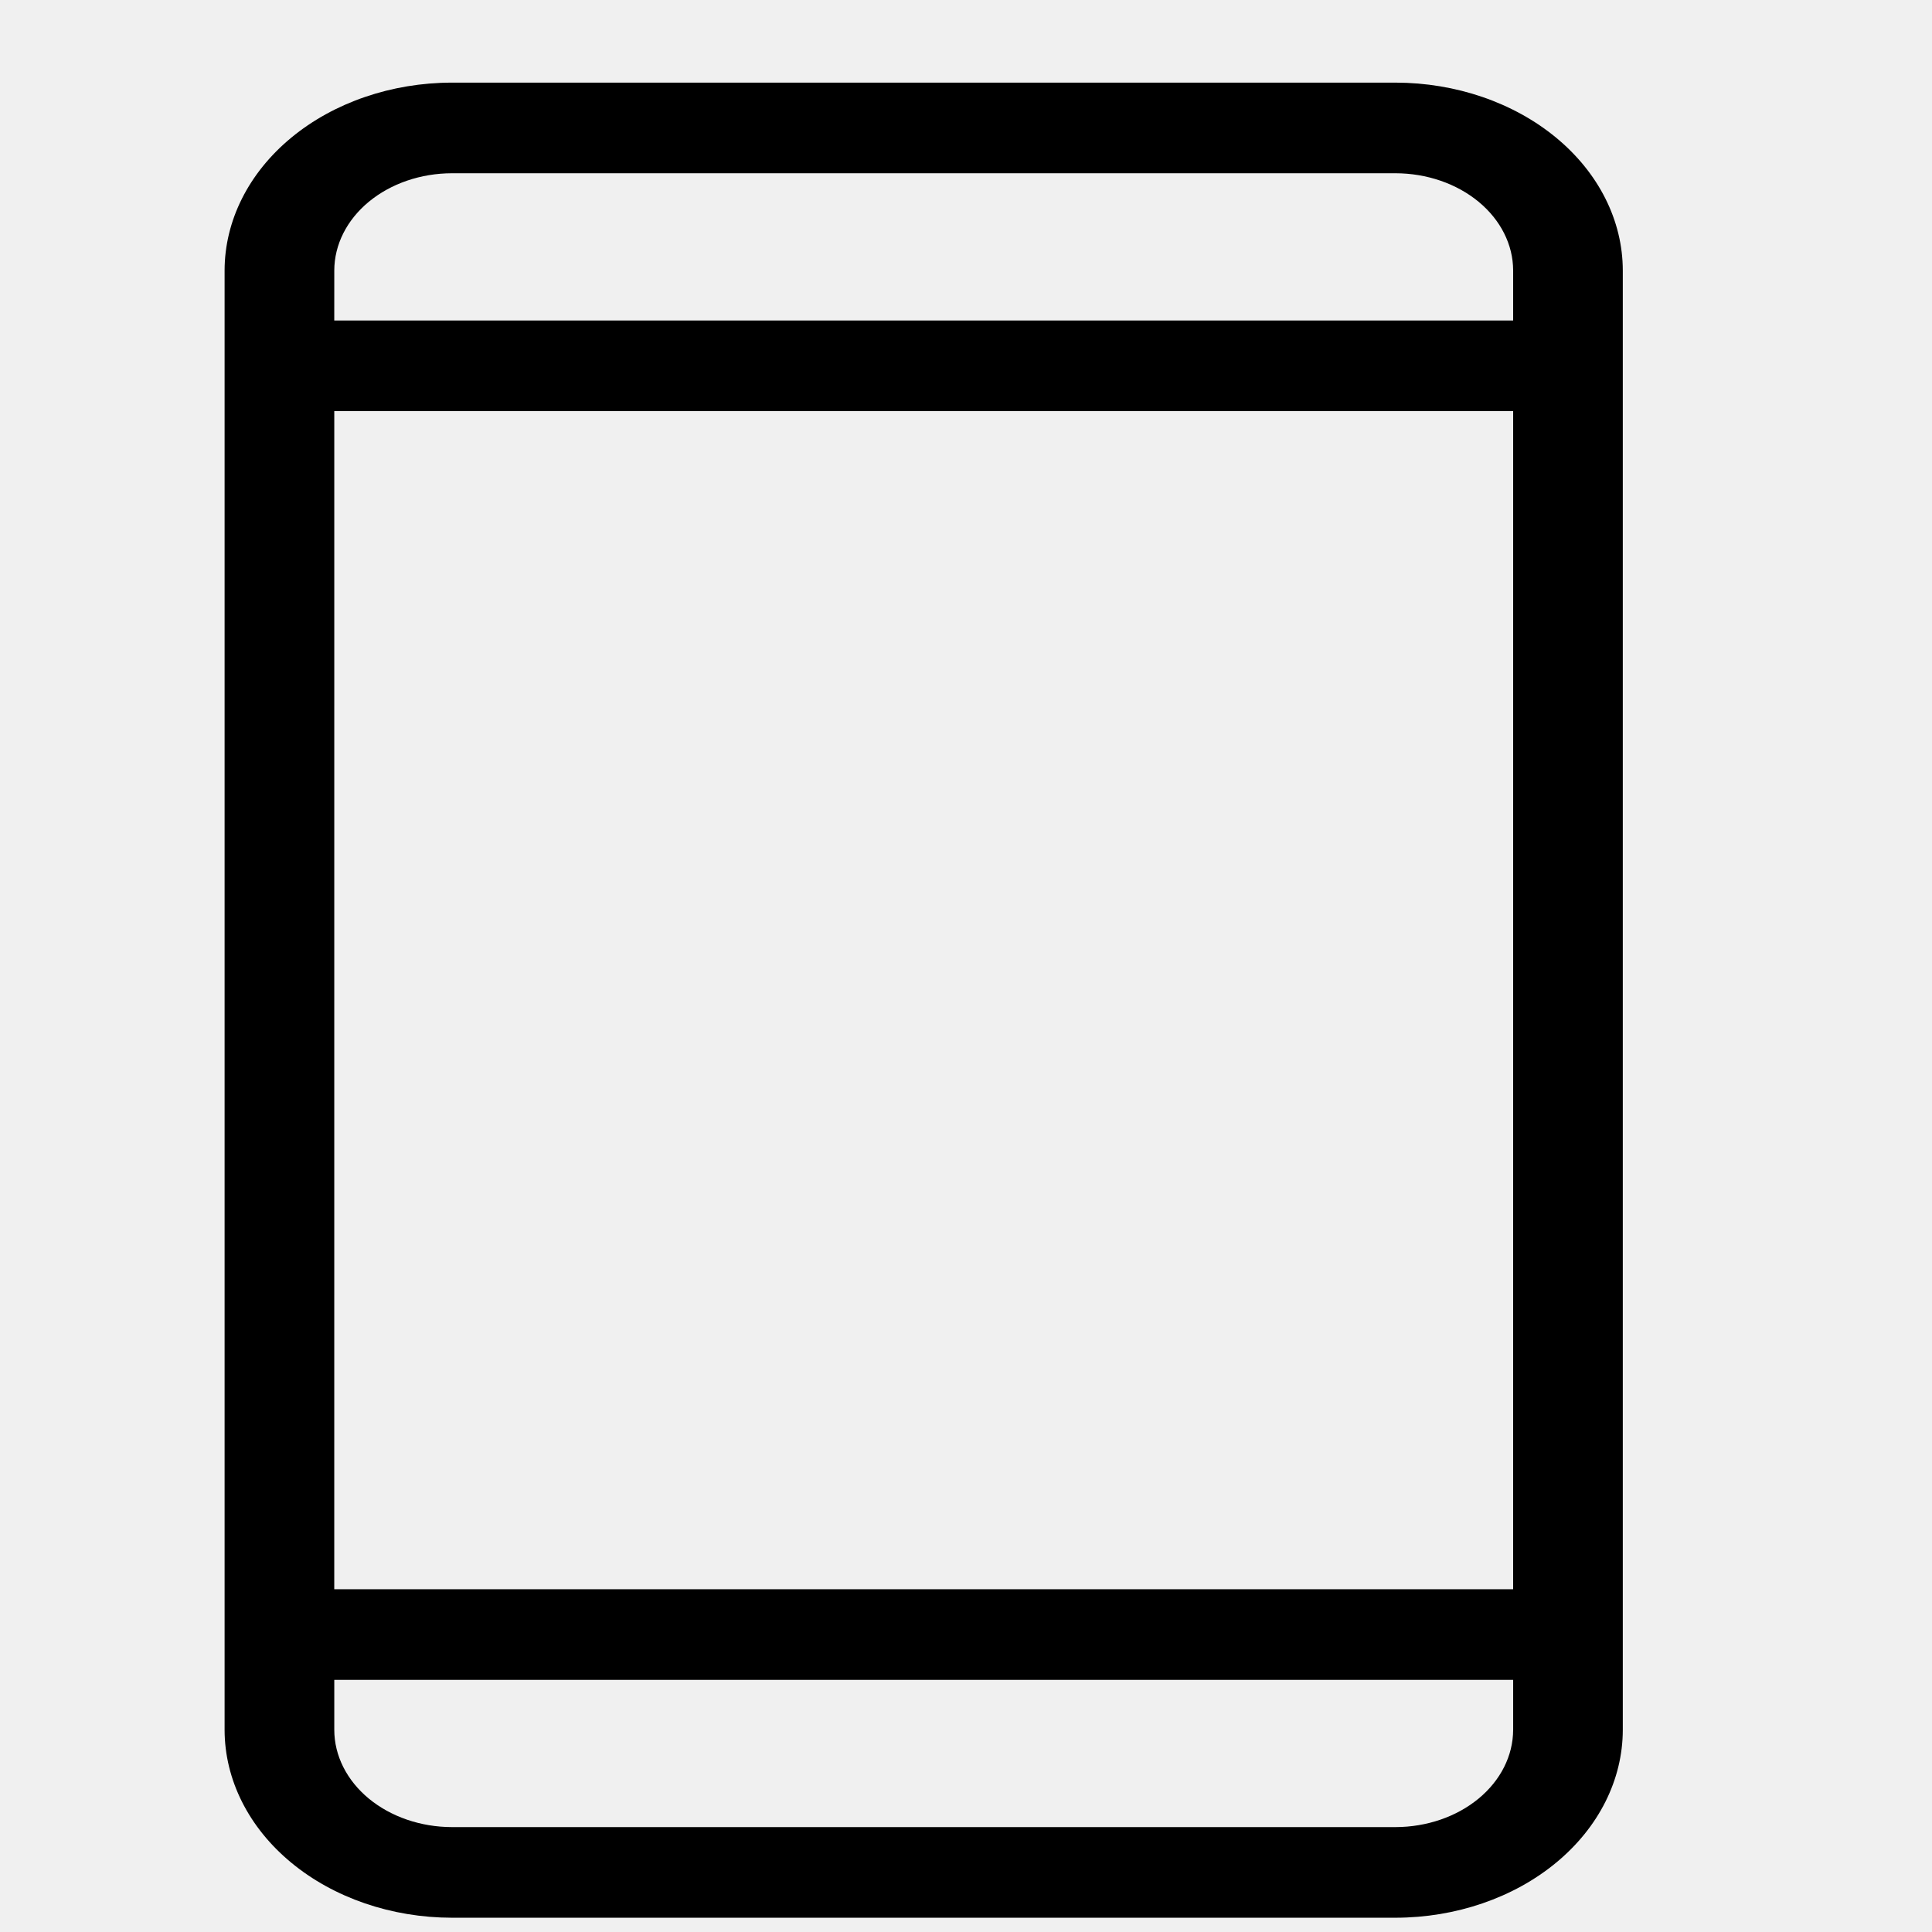
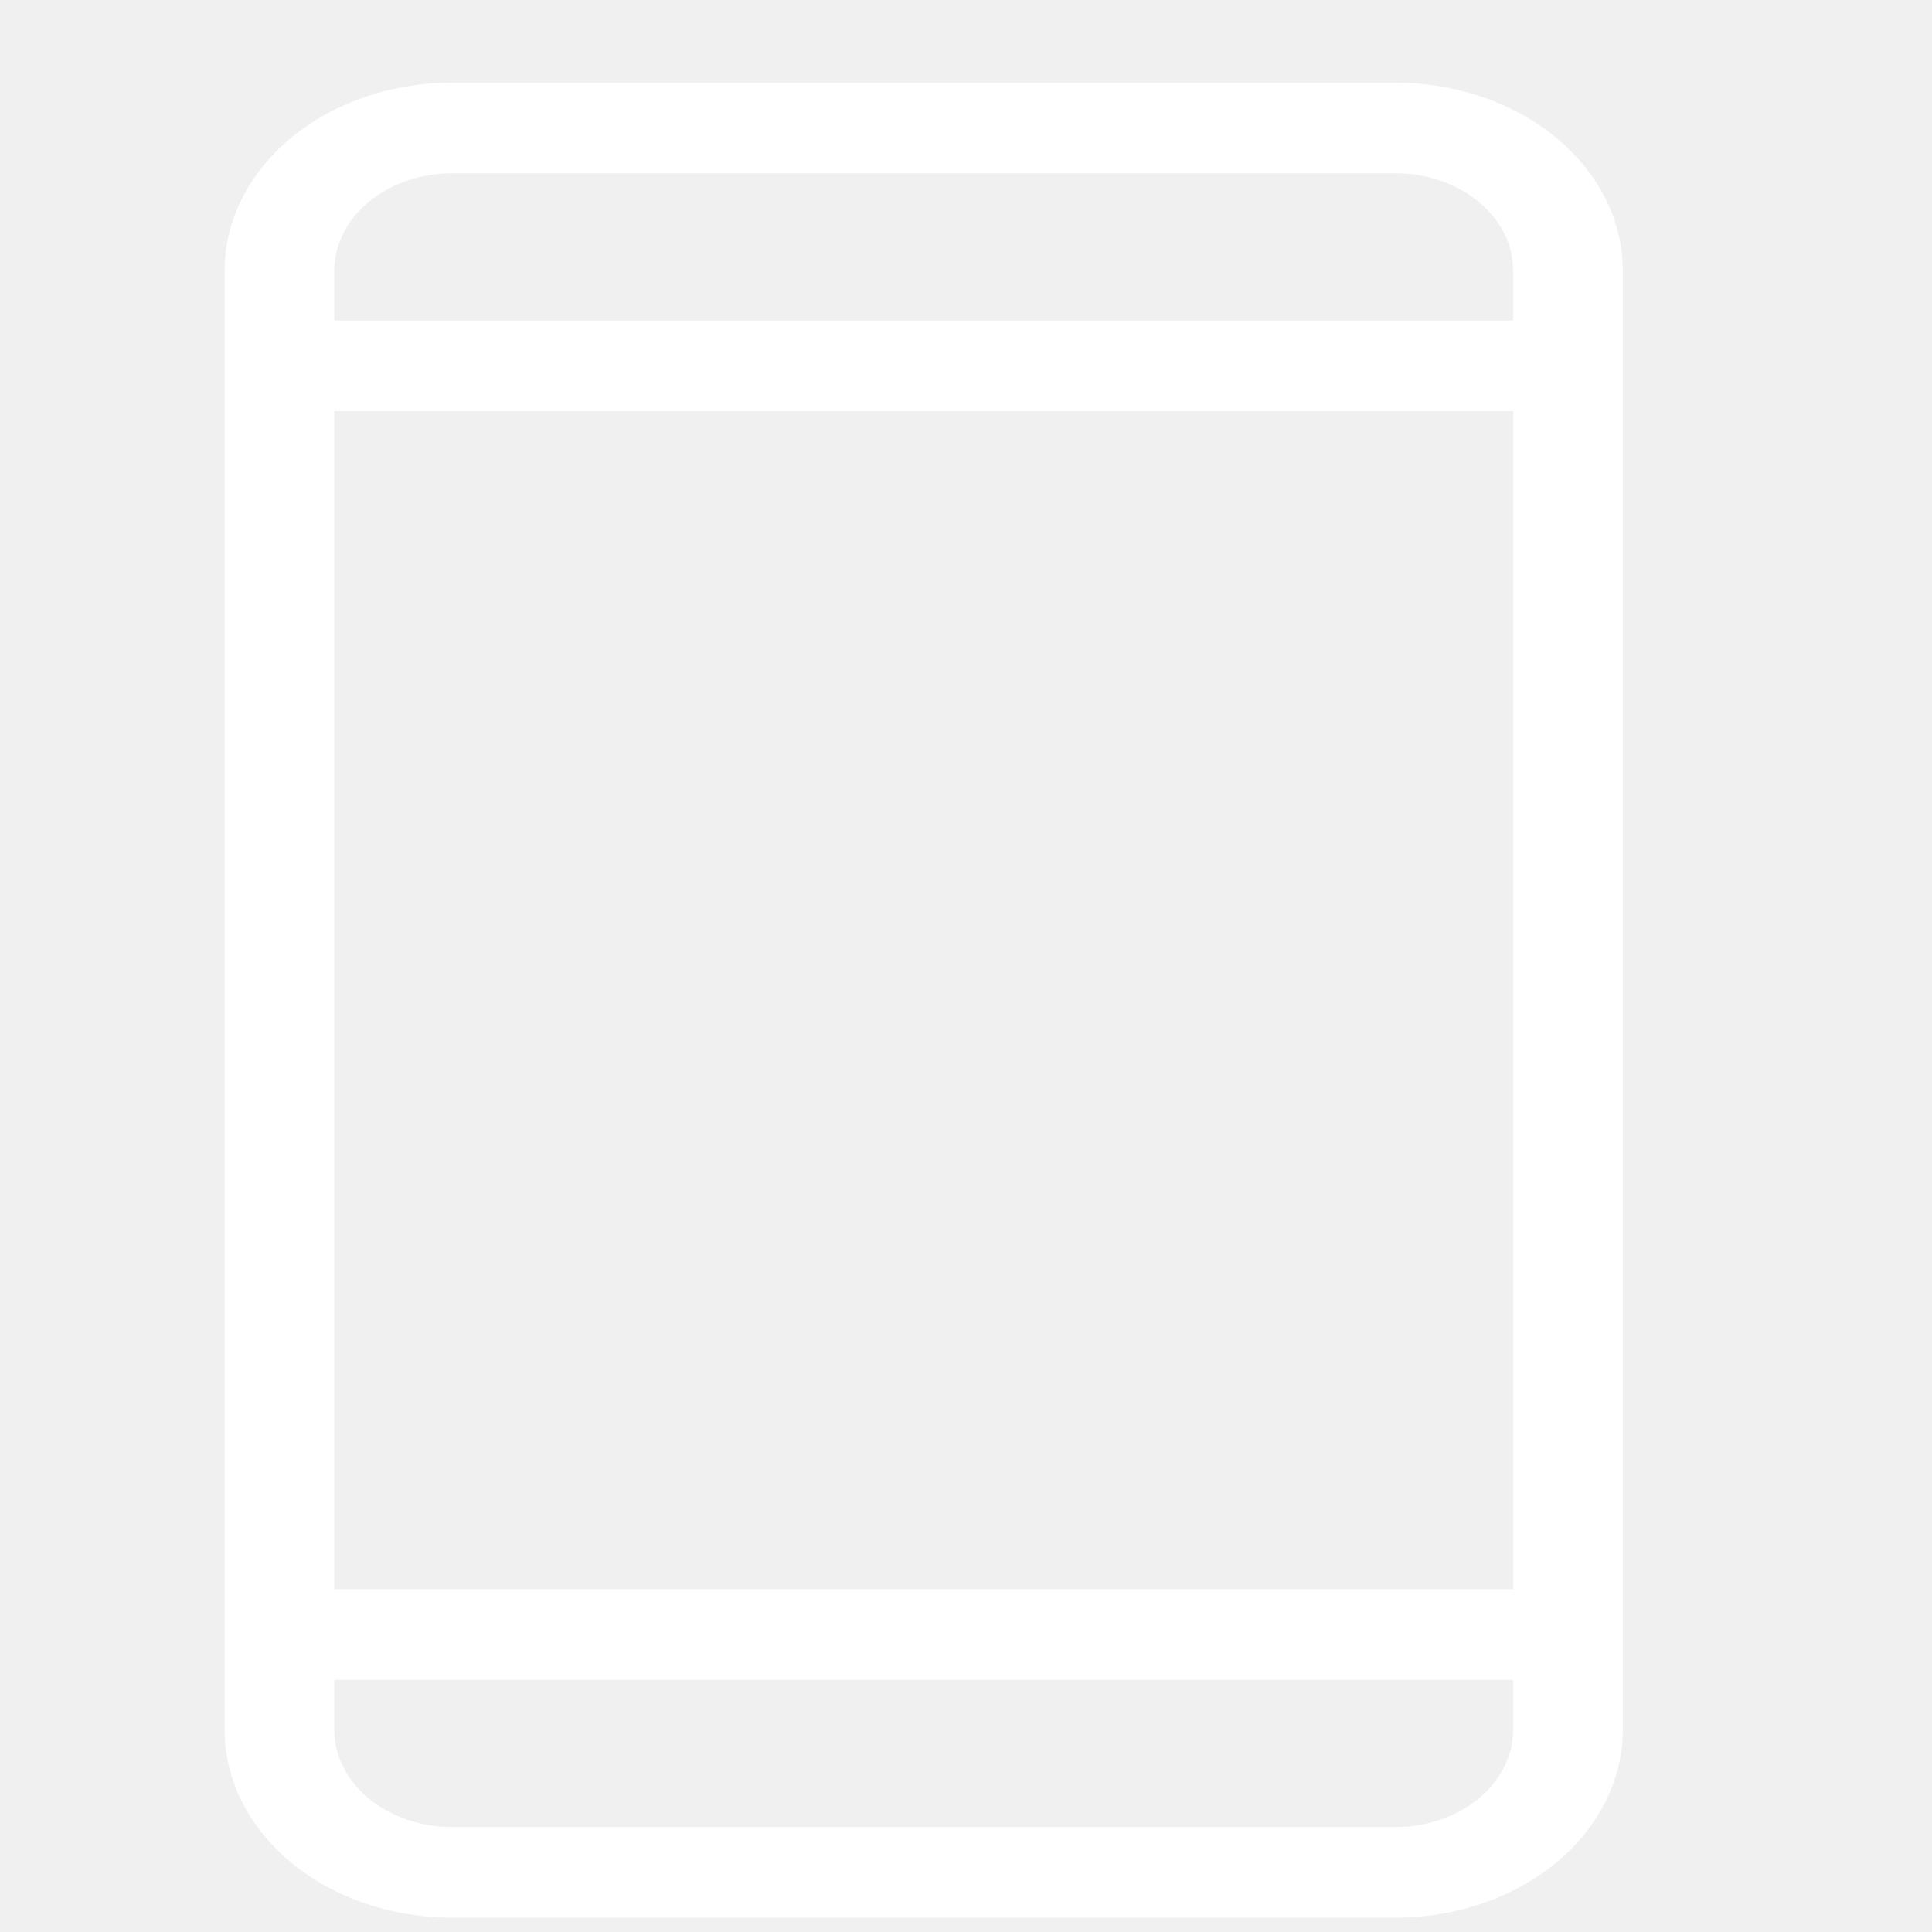
- <svg xmlns="http://www.w3.org/2000/svg" width="700pt" height="700pt" version="1.1" viewBox="0 0 700 700">
+ <svg xmlns="http://www.w3.org/2000/svg" width="700pt" height="700pt" version="1.1" viewBox="0 0 700 700" fill="white">
  <defs>
    <symbol id="w" overflow="visible">
      <path d="m18.766-1.125c-0.969 0.5-1.98 0.875-3.031 1.125-1.043 0.258-2.137 0.391-3.281 0.391-3.398 0-6.09-0.945-8.078-2.844-1.992-1.906-2.984-4.484-2.984-7.734 0-3.258 0.992-5.836 2.984-7.734 1.988-1.906 4.68-2.859 8.078-2.859 1.145 0 2.238 0.133 3.281 0.391 1.051 0.25 2.062 0.625 3.031 1.125v4.219c-0.98-0.656-1.945-1.141-2.891-1.453-0.949-0.312-1.949-0.469-3-0.469-1.875 0-3.352 0.605-4.422 1.812-1.074 1.199-1.609 2.856-1.609 4.969 0 2.106 0.535 3.762 1.609 4.969 1.07 1.199 2.547 1.797 4.422 1.797 1.051 0 2.051-0.148 3-0.453 0.945-0.312 1.91-0.801 2.891-1.469z" />
    </symbol>
    <symbol id="e" overflow="visible">
      <path d="m13.734-11.141c-0.438-0.195-0.871-0.344-1.297-0.438-0.418-0.102-0.84-0.156-1.266-0.156-1.262 0-2.231 0.406-2.906 1.219-0.68 0.805-1.016 1.953-1.016 3.453v7.062h-4.891v-15.312h4.891v2.516c0.625-1 1.344-1.727 2.156-2.188 0.82-0.469 1.801-0.703 2.938-0.703 0.164 0 0.344 0.012 0.531 0.031 0.195 0.012 0.477 0.039 0.844 0.078z" />
    </symbol>
    <symbol id="c" overflow="visible">
      <path d="m17.641-7.703v1.406h-11.453c0.125 1.148 0.539 2.008 1.25 2.578 0.707 0.574 1.703 0.859 2.984 0.859 1.031 0 2.082-0.148 3.156-0.453 1.082-0.312 2.191-0.773 3.328-1.391v3.766c-1.156 0.438-2.312 0.766-3.469 0.984-1.156 0.227-2.312 0.344-3.469 0.344-2.773 0-4.93-0.703-6.469-2.109-1.531-1.406-2.297-3.379-2.297-5.922 0-2.5 0.754-4.461 2.266-5.891 1.508-1.438 3.582-2.156 6.219-2.156 2.406 0 4.332 0.73 5.781 2.188 1.445 1.449 2.172 3.383 2.172 5.797zm-5.031-1.625c0-0.926-0.273-1.672-0.812-2.234-0.543-0.57-1.25-0.859-2.125-0.859-0.949 0-1.719 0.266-2.312 0.797s-0.965 1.297-1.109 2.297z" />
    </symbol>
    <symbol id="b" overflow="visible">
      <path d="m9.219-6.891c-1.023 0-1.793 0.172-2.312 0.516-0.512 0.344-0.766 0.855-0.766 1.531 0 0.625 0.207 1.117 0.625 1.469 0.414 0.344 0.988 0.516 1.719 0.516 0.926 0 1.703-0.328 2.328-0.984 0.633-0.664 0.953-1.492 0.953-2.484v-0.562zm7.469-1.844v8.734h-4.922v-2.266c-0.656 0.93-1.398 1.605-2.219 2.031-0.824 0.414-1.824 0.625-3 0.625-1.586 0-2.871-0.457-3.859-1.375-0.992-0.926-1.484-2.129-1.484-3.609 0-1.789 0.613-3.102 1.844-3.938 1.238-0.844 3.18-1.266 5.828-1.266h2.891v-0.391c0-0.77-0.309-1.332-0.922-1.688-0.617-0.363-1.57-0.547-2.859-0.547-1.055 0-2.031 0.105-2.938 0.312-0.898 0.211-1.73 0.523-2.5 0.938v-3.734c1.039-0.25 2.086-0.441 3.141-0.578 1.062-0.133 2.125-0.203 3.188-0.203 2.758 0 4.75 0.547 5.969 1.641 1.227 1.086 1.844 2.856 1.844 5.312z" />
    </symbol>
    <symbol id="a" overflow="visible">
      <path d="m7.703-19.656v4.344h5.047v3.5h-5.047v6.5c0 0.711 0.141 1.188 0.422 1.438s0.836 0.375 1.672 0.375h2.516v3.5h-4.188c-1.938 0-3.312-0.398-4.125-1.203-0.805-0.812-1.203-2.18-1.203-4.109v-6.5h-2.422v-3.5h2.422v-4.344z" />
    </symbol>
    <symbol id="h" overflow="visible">
      <path d="m12.766-13.078v-8.203h4.922v21.281h-4.922v-2.219c-0.668 0.906-1.406 1.57-2.219 1.984s-1.758 0.625-2.828 0.625c-1.887 0-3.434-0.75-4.641-2.25-1.211-1.5-1.812-3.426-1.812-5.781 0-2.363 0.602-4.297 1.812-5.797 1.207-1.5 2.754-2.25 4.641-2.25 1.062 0 2 0.215 2.812 0.641 0.82 0.43 1.566 1.086 2.234 1.969zm-3.219 9.922c1.039 0 1.836-0.379 2.391-1.141 0.551-0.77 0.828-1.883 0.828-3.344 0-1.457-0.277-2.566-0.828-3.328-0.555-0.77-1.352-1.156-2.391-1.156-1.043 0-1.84 0.387-2.391 1.156-0.555 0.762-0.828 1.871-0.828 3.328 0 1.461 0.273 2.574 0.828 3.344 0.551 0.762 1.348 1.141 2.391 1.141z" />
    </symbol>
    <symbol id="l" overflow="visible">
      <path d="m10.5-3.156c1.051 0 1.852-0.379 2.406-1.141 0.551-0.77 0.828-1.883 0.828-3.344 0-1.457-0.277-2.566-0.828-3.328-0.555-0.77-1.355-1.156-2.406-1.156-1.055 0-1.859 0.387-2.422 1.156-0.555 0.773-0.828 1.883-0.828 3.328 0 1.449 0.273 2.559 0.828 3.328 0.562 0.773 1.367 1.156 2.422 1.156zm-3.25-9.922c0.676-0.883 1.422-1.539 2.234-1.969 0.82-0.426 1.766-0.641 2.828-0.641 1.895 0 3.445 0.75 4.656 2.25 1.207 1.5 1.812 3.434 1.812 5.797 0 2.356-0.605 4.281-1.812 5.781-1.211 1.5-2.762 2.25-4.656 2.25-1.062 0-2.008-0.211-2.828-0.625-0.812-0.426-1.559-1.086-2.234-1.984v2.219h-4.891v-21.281h4.891z" />
    </symbol>
    <symbol id="g" overflow="visible">
      <path d="m0.344-15.312h4.891l4.125 10.391 3.5-10.391h4.891l-6.438 16.766c-0.648 1.695-1.402 2.883-2.266 3.562-0.867 0.688-2 1.031-3.406 1.031h-2.844v-3.219h1.531c0.832 0 1.438-0.137 1.812-0.406 0.383-0.262 0.68-0.73 0.891-1.406l0.141-0.422z" />
    </symbol>
    <symbol id="k" overflow="visible">
      <path d="m2.578-20.406h6.688l4.656 10.922 4.672-10.922h6.688v20.406h-4.984v-14.938l-4.703 11.016h-3.328l-4.703-11.016v14.938h-4.984z" />
    </symbol>
    <symbol id="f" overflow="visible">
      <path d="m17.75-9.328v9.328h-4.922v-7.141c0-1.32-0.031-2.234-0.094-2.734s-0.168-0.867-0.312-1.109c-0.188-0.312-0.449-0.555-0.781-0.734-0.324-0.176-0.695-0.266-1.109-0.266-1.023 0-1.824 0.398-2.406 1.188-0.586 0.781-0.875 1.871-0.875 3.266v7.531h-4.891v-15.312h4.891v2.234c0.738-0.883 1.52-1.539 2.344-1.969 0.832-0.426 1.75-0.641 2.75-0.641 1.77 0 3.113 0.547 4.031 1.641 0.914 1.086 1.375 2.656 1.375 4.719z" />
    </symbol>
    <symbol id="j" overflow="visible">
      <path d="m12.766-2.594c-0.668 0.887-1.406 1.543-2.219 1.969-0.812 0.418-1.758 0.625-2.828 0.625-1.867 0-3.406-0.734-4.625-2.203-1.219-1.477-1.828-3.352-1.828-5.625 0-2.289 0.609-4.164 1.828-5.625 1.219-1.469 2.758-2.203 4.625-2.203 1.07 0 2.016 0.215 2.828 0.641 0.812 0.418 1.551 1.074 2.219 1.969v-2.266h4.922v13.766c0 2.457-0.777 4.336-2.328 5.641-1.555 1.301-3.809 1.953-6.766 1.953-0.949 0-1.871-0.074-2.766-0.219-0.898-0.148-1.797-0.371-2.703-0.672v-3.812c0.863 0.488 1.703 0.852 2.516 1.094 0.82 0.238 1.648 0.359 2.484 0.359 1.602 0 2.773-0.352 3.516-1.047 0.75-0.699 1.125-1.797 1.125-3.297zm-3.219-9.531c-1.012 0-1.805 0.375-2.375 1.125-0.562 0.742-0.844 1.797-0.844 3.172 0 1.398 0.27 2.461 0.812 3.188 0.551 0.719 1.352 1.078 2.406 1.078 1.02 0 1.812-0.367 2.375-1.109 0.562-0.75 0.844-1.801 0.844-3.156 0-1.375-0.281-2.43-0.844-3.172-0.562-0.75-1.355-1.125-2.375-1.125z" />
    </symbol>
    <symbol id="v" overflow="visible">
      <path d="m2.359-21.281h4.891v21.281h-4.891z" />
    </symbol>
    <symbol id="u" overflow="visible">
      <path d="m14.312-14.828v3.719c-1.043-0.438-2.055-0.766-3.031-0.984-0.98-0.219-1.902-0.328-2.766-0.328-0.93 0-1.621 0.117-2.078 0.344-0.449 0.23-0.672 0.59-0.672 1.078 0 0.387 0.172 0.684 0.516 0.891 0.344 0.211 0.957 0.367 1.844 0.469l0.859 0.125c2.508 0.324 4.195 0.852 5.062 1.578 0.863 0.73 1.297 1.871 1.297 3.422 0 1.637-0.605 2.867-1.812 3.688-1.199 0.812-2.992 1.219-5.375 1.219-1.023 0-2.074-0.078-3.156-0.234-1.074-0.156-2.18-0.395-3.312-0.719v-3.719c0.969 0.48 1.961 0.84 2.984 1.078 1.031 0.23 2.078 0.344 3.141 0.344 0.957 0 1.676-0.129 2.156-0.391 0.477-0.27 0.719-0.664 0.719-1.188 0-0.438-0.168-0.758-0.5-0.969-0.336-0.219-0.996-0.383-1.984-0.5l-0.859-0.109c-2.18-0.27-3.703-0.773-4.578-1.516-0.875-0.738-1.312-1.859-1.312-3.359 0-1.625 0.551-2.828 1.656-3.609 1.113-0.789 2.82-1.188 5.125-1.188 0.895 0 1.836 0.074 2.828 0.219 1 0.137 2.082 0.352 3.25 0.641z" />
    </symbol>
    <symbol id="i" overflow="visible">
      <path d="m2.188-5.969v-9.344h4.922v1.531c0 0.836-0.008 1.875-0.016 3.125-0.012 1.25-0.016 2.086-0.016 2.5 0 1.242 0.031 2.133 0.094 2.672 0.07 0.543 0.18 0.934 0.328 1.172 0.207 0.324 0.473 0.574 0.797 0.75 0.32 0.168 0.691 0.25 1.109 0.25 1.02 0 1.82-0.391 2.406-1.172 0.582-0.781 0.875-1.867 0.875-3.266v-7.562h4.891v15.312h-4.891v-2.219c-0.742 0.898-1.523 1.559-2.344 1.984-0.824 0.414-1.734 0.625-2.734 0.625-1.762 0-3.106-0.539-4.031-1.625-0.93-1.082-1.391-2.66-1.391-4.734z" />
    </symbol>
    <symbol id="t" overflow="visible">
      <path d="m2.359-15.312h4.891v15.312h-4.891zm0-5.969h4.891v4h-4.891z" />
    </symbol>
    <symbol id="d" overflow="visible">
      <path d="m9.641-12.188c-1.086 0-1.914 0.391-2.484 1.172-0.574 0.781-0.859 1.906-0.859 3.375s0.285 2.594 0.859 3.375c0.57 0.773 1.398 1.156 2.484 1.156 1.062 0 1.875-0.383 2.438-1.156 0.57-0.781 0.859-1.906 0.859-3.375s-0.289-2.594-0.859-3.375c-0.562-0.781-1.375-1.172-2.438-1.172zm0-3.5c2.633 0 4.691 0.715 6.172 2.141 1.477 1.418 2.219 3.387 2.219 5.906 0 2.512-0.742 4.481-2.219 5.906-1.48 1.418-3.539 2.125-6.172 2.125-2.648 0-4.715-0.707-6.203-2.125-1.492-1.426-2.234-3.394-2.234-5.906 0-2.519 0.742-4.488 2.234-5.906 1.488-1.426 3.555-2.141 6.203-2.141z" />
    </symbol>
    <symbol id="s" overflow="visible">
      <path d="m12.422-21.281v3.219h-2.703c-0.688 0-1.172 0.125-1.453 0.375-0.273 0.25-0.406 0.688-0.406 1.312v1.062h4.188v3.5h-4.188v11.812h-4.891v-11.812h-2.438v-3.5h2.438v-1.062c0-1.664 0.461-2.898 1.391-3.703 0.926-0.801 2.367-1.203 4.328-1.203z" />
    </symbol>
    <symbol id="r" overflow="visible">
      <path d="m16.547-12.766c0.613-0.945 1.348-1.672 2.203-2.172 0.852-0.5 1.789-0.75 2.812-0.75 1.758 0 3.098 0.547 4.016 1.641 0.926 1.086 1.391 2.656 1.391 4.719v9.328h-4.922v-7.984-0.359c0.008-0.133 0.016-0.32 0.016-0.562 0-1.082-0.164-1.863-0.484-2.344-0.312-0.488-0.824-0.734-1.531-0.734-0.93 0-1.648 0.387-2.156 1.156-0.512 0.762-0.773 1.867-0.781 3.312v7.516h-4.922v-7.984c0-1.695-0.148-2.785-0.438-3.266-0.293-0.488-0.812-0.734-1.562-0.734-0.938 0-1.664 0.387-2.172 1.156-0.512 0.762-0.766 1.859-0.766 3.297v7.531h-4.922v-15.312h4.922v2.234c0.602-0.863 1.289-1.516 2.062-1.953 0.781-0.438 1.641-0.656 2.578-0.656 1.062 0 2 0.258 2.812 0.766 0.812 0.512 1.426 1.23 1.844 2.156z" />
    </symbol>
    <symbol id="q" overflow="visible">
      <path d="m17.75-9.328v9.328h-4.922v-7.109c0-1.344-0.031-2.266-0.094-2.766s-0.168-0.867-0.312-1.109c-0.188-0.312-0.449-0.555-0.781-0.734-0.324-0.176-0.695-0.266-1.109-0.266-1.023 0-1.824 0.398-2.406 1.188-0.586 0.781-0.875 1.871-0.875 3.266v7.531h-4.891v-21.281h4.891v8.203c0.738-0.883 1.52-1.539 2.344-1.969 0.832-0.426 1.75-0.641 2.75-0.641 1.77 0 3.113 0.547 4.031 1.641 0.914 1.086 1.375 2.656 1.375 4.719z" />
    </symbol>
    <symbol id="p" overflow="visible">
      <path d="m2.578-20.406h5.875l7.422 14v-14h4.984v20.406h-5.875l-7.422-14v14h-4.984z" />
    </symbol>
    <symbol id="o" overflow="visible">
      <path d="m2.578-20.406h8.734c2.594 0 4.582 0.578 5.969 1.734 1.395 1.148 2.094 2.789 2.094 4.922 0 2.137-0.699 3.781-2.094 4.938-1.387 1.156-3.375 1.734-5.969 1.734h-3.484v7.078h-5.25zm5.25 3.812v5.703h2.922c1.02 0 1.805-0.25 2.359-0.75 0.562-0.5 0.844-1.203 0.844-2.109 0-0.914-0.281-1.617-0.844-2.109-0.555-0.488-1.34-0.734-2.359-0.734z" />
    </symbol>
    <symbol id="n" overflow="visible">
      <path d="m2.359-15.312h4.891v15.031c0 2.051-0.496 3.617-1.484 4.703-0.98 1.082-2.406 1.625-4.281 1.625h-2.422v-3.219h0.859c0.926 0 1.562-0.211 1.906-0.625 0.352-0.418 0.531-1.246 0.531-2.484zm0-5.969h4.891v4h-4.891z" />
    </symbol>
    <symbol id="m" overflow="visible">
      <path d="m14.719-14.828v3.984c-0.656-0.457-1.324-0.797-2-1.016-0.668-0.219-1.359-0.328-2.078-0.328-1.367 0-2.434 0.402-3.203 1.203-0.762 0.793-1.141 1.906-1.141 3.344 0 1.43 0.379 2.543 1.141 3.344 0.77 0.793 1.836 1.188 3.203 1.188 0.758 0 1.484-0.109 2.172-0.328 0.688-0.227 1.32-0.566 1.906-1.016v4c-0.762 0.281-1.539 0.488-2.328 0.625-0.781 0.145-1.574 0.219-2.375 0.219-2.762 0-4.922-0.707-6.484-2.125-1.555-1.414-2.328-3.383-2.328-5.906 0-2.531 0.773-4.504 2.328-5.922 1.562-1.414 3.723-2.125 6.484-2.125 0.801 0 1.594 0.074 2.375 0.219 0.781 0.137 1.555 0.352 2.328 0.641z" />
    </symbol>
  </defs>
  <g style="" transform="matrix(1, 0, 0, 0.994923, 0, 0.270078)">
    <path d="M 505.621 29.818 L 163.721 29.818 C 141.888 29.841 120.958 37.051 105.521 49.874 C 90.083 62.695 81.4 80.083 81.375 98.216 L 81.375 629.705 C 81.402 647.84 90.083 665.226 105.521 678.047 C 120.958 690.869 141.891 698.081 163.721 698.103 L 505.621 698.103 C 527.455 698.08 548.388 690.869 563.825 678.047 C 579.262 665.226 587.944 647.838 587.971 629.705 L 587.971 98.216 C 587.944 80.081 579.262 62.695 563.825 49.874 C 548.388 37.051 527.454 29.839 505.621 29.818 Z M 121.116 149.448 L 548.246 149.448 L 548.239 578.471 L 121.108 578.471 L 121.116 149.448 Z M 163.727 62.817 L 505.629 62.822 C 516.922 62.84 527.745 66.581 535.734 73.211 C 543.717 79.847 548.221 88.835 548.242 98.218 L 548.242 116.449 L 121.11 116.449 L 121.117 98.218 C 121.139 88.836 125.641 79.847 133.625 73.211 C 141.613 66.581 152.434 62.84 163.729 62.822 L 163.727 62.817 Z M 505.629 665.099 L 163.727 665.099 C 152.434 665.08 141.61 661.339 133.621 654.71 C 125.64 648.074 121.134 639.086 121.116 629.703 L 121.116 611.472 L 548.245 611.472 L 548.245 629.703 L 548.238 629.703 C 548.218 639.085 543.714 648.074 535.73 654.71 C 527.743 661.339 516.921 665.08 505.626 665.099 L 505.629 665.099 Z" style="" />
  </g>
</svg>
